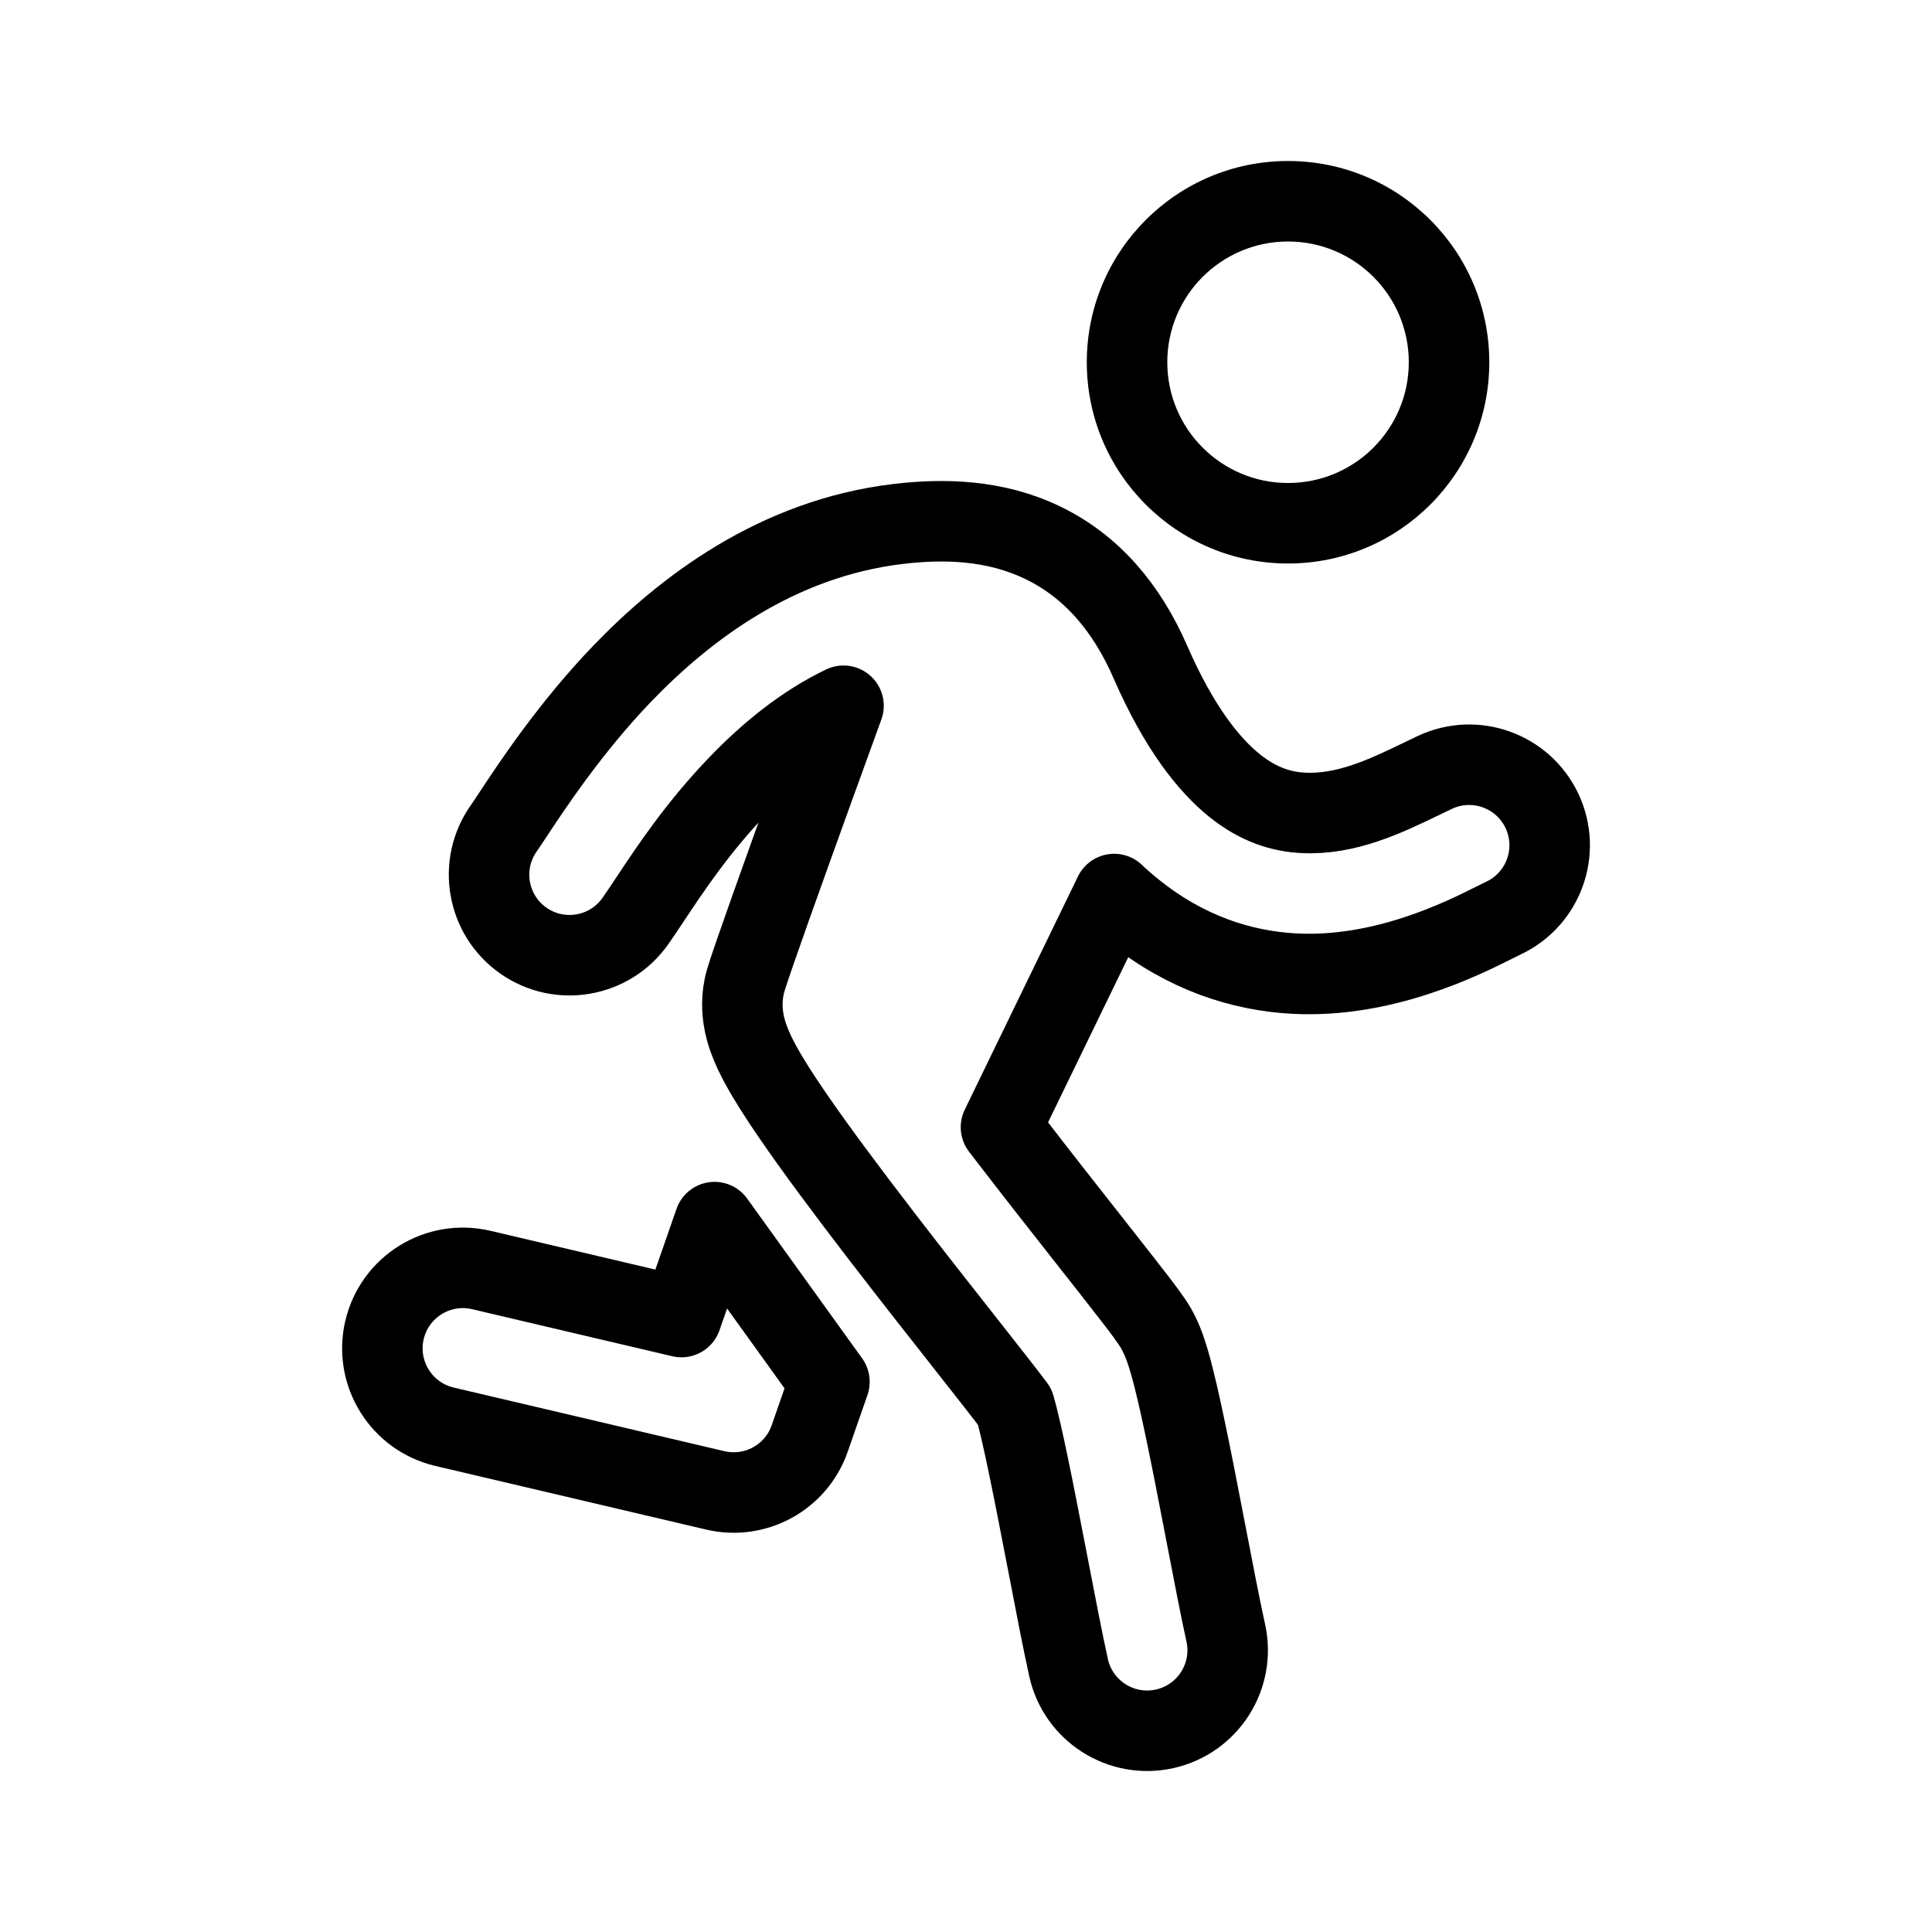
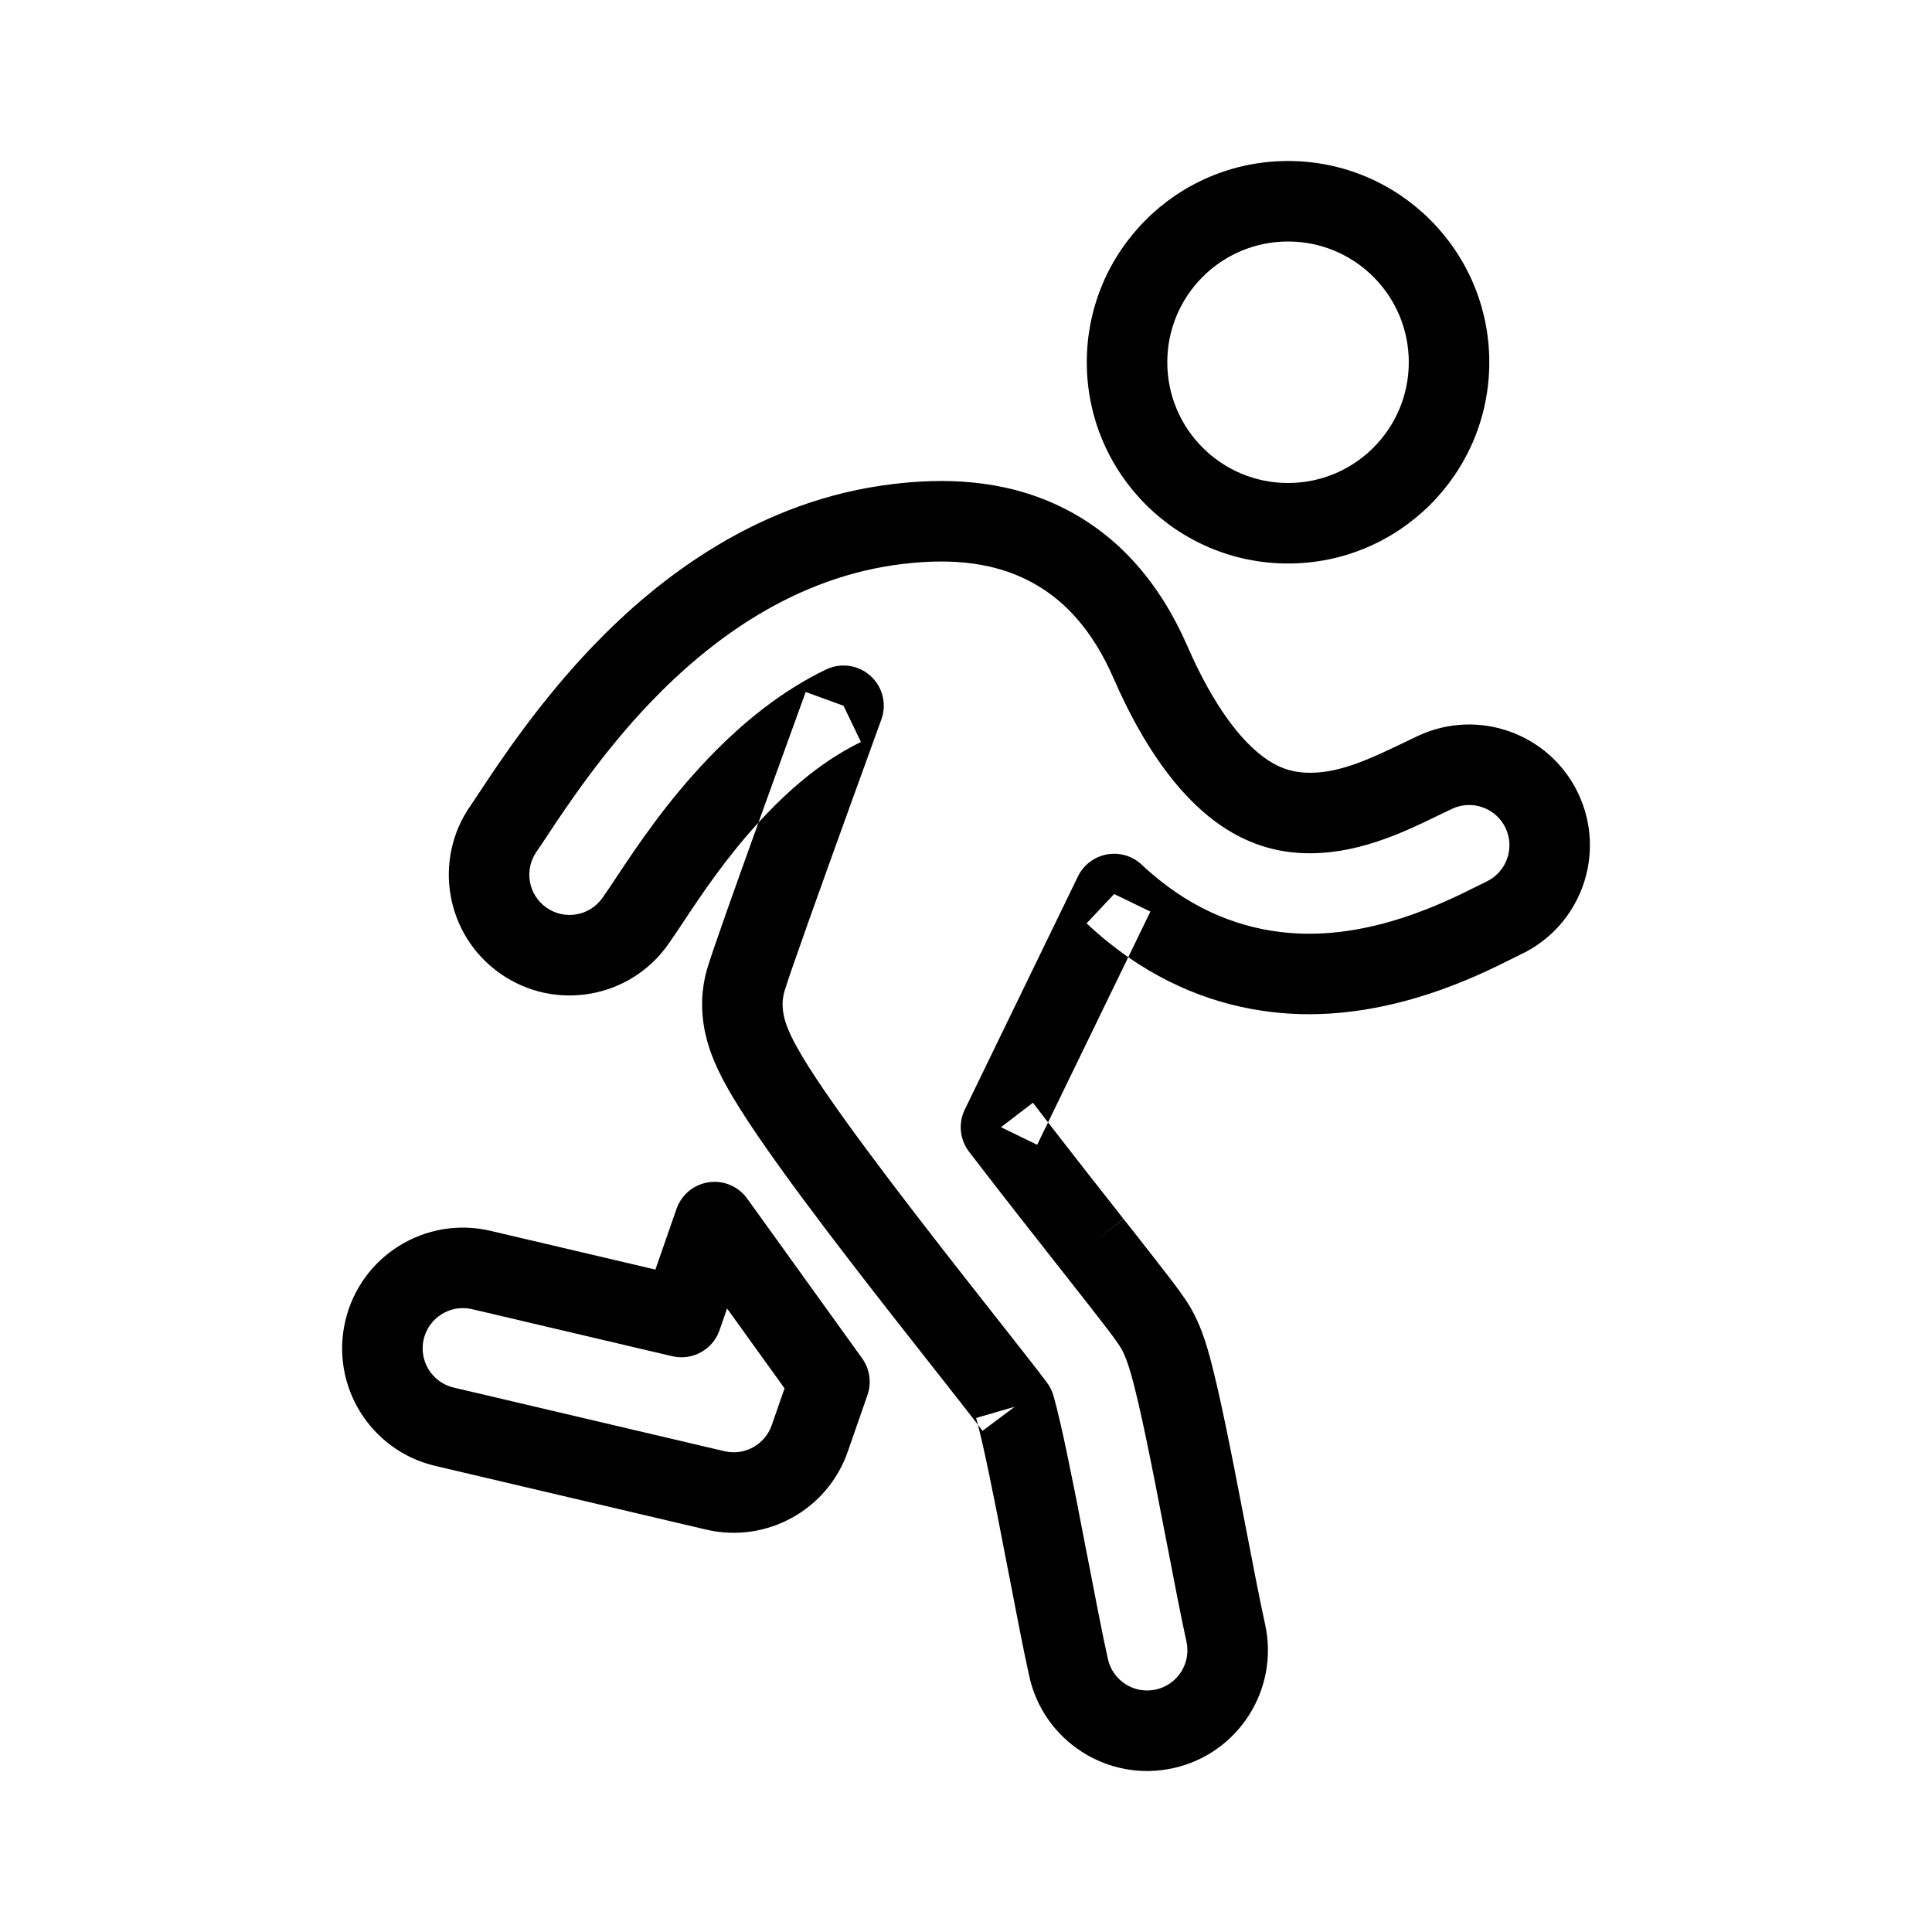
<svg xmlns="http://www.w3.org/2000/svg" width="48" height="48" viewBox="0 0 48 48" fill="none">
-   <path d="M27.681 22.212C27.841 22.363 28.005 22.506 28.172 22.639C29.462 23.674 30.841 24.119 32.154 24.189C34.364 24.307 36.33 23.321 37.129 22.92C37.219 22.875 37.295 22.837 37.354 22.809C38.353 22.338 38.781 21.146 38.31 20.147C37.838 19.148 36.647 18.72 35.648 19.191C35.538 19.243 35.427 19.297 35.314 19.351C34.43 19.778 33.447 20.252 32.367 20.195C31.842 20.166 31.276 20.001 30.675 19.519C30.05 19.017 29.303 18.104 28.581 16.447C27.995 15.105 27.124 14.065 25.886 13.474C24.7 12.909 23.438 12.884 22.313 13.018C19.298 13.376 17.007 15.124 15.449 16.747C14.166 18.084 13.209 19.534 12.74 20.245C12.644 20.39 12.569 20.504 12.515 20.58C11.879 21.483 12.096 22.731 12.999 23.367C13.902 24.003 15.15 23.787 15.786 22.883C15.897 22.725 16.02 22.54 16.157 22.334C16.657 21.581 17.342 20.551 18.335 19.517C19.117 18.702 19.993 17.997 20.957 17.534C20.734 18.148 20.481 18.847 20.224 19.556C19.485 21.602 18.661 23.897 18.528 24.356C18.406 24.776 18.444 25.134 18.472 25.313C18.503 25.515 18.557 25.686 18.6 25.806C18.685 26.044 18.798 26.27 18.898 26.453C19.102 26.828 19.382 27.261 19.683 27.7C20.293 28.591 21.115 29.686 21.93 30.746C22.649 31.681 23.383 32.612 23.986 33.378L24.227 33.685C24.551 34.096 24.822 34.441 25.021 34.7C25.111 34.816 25.172 34.898 25.211 34.95C25.25 35.083 25.299 35.276 25.358 35.529C25.475 36.032 25.609 36.686 25.751 37.405C25.843 37.867 25.938 38.36 26.032 38.847C26.221 39.83 26.406 40.79 26.548 41.432C26.786 42.51 27.854 43.191 28.933 42.953C30.011 42.714 30.692 41.647 30.454 40.568C30.323 39.978 30.157 39.118 29.976 38.176C29.879 37.674 29.778 37.149 29.676 36.63C29.532 35.904 29.387 35.195 29.254 34.623C29.188 34.339 29.12 34.067 29.052 33.834C29.003 33.665 28.9 33.315 28.726 33.01C28.601 32.794 28.362 32.482 28.2 32.272L28.19 32.26C27.976 31.981 27.692 31.62 27.371 31.211L27.127 30.902L27.127 30.901C26.523 30.134 25.805 29.222 25.1 28.306C25.022 28.206 24.945 28.105 24.869 28.005L27.681 22.212Z" stroke="black" stroke-width="2" stroke-linecap="round" stroke-linejoin="round" />
-   <path d="M20.607 34.331L17.752 30.363L16.931 32.722L11.958 31.553C10.883 31.3 9.806 31.967 9.553 33.042C9.301 34.118 9.968 35.194 11.043 35.447L17.771 37.028C18.768 37.262 19.781 36.706 20.117 35.738L20.607 34.331Z" stroke="black" stroke-width="2" stroke-linecap="round" stroke-linejoin="round" />
+   <path fill-rule="evenodd" clip-rule="evenodd" d="M22.195 12.025C23.409 11.88 24.888 11.89 26.317 12.572C27.823 13.29 28.841 14.542 29.498 16.048C30.175 17.601 30.836 18.366 31.301 18.739C31.729 19.083 32.093 19.178 32.421 19.196C33.202 19.238 33.954 18.897 34.88 18.45L34.881 18.45C34.993 18.396 35.107 18.34 35.221 18.287C36.72 17.58 38.507 18.222 39.214 19.72C39.921 21.219 39.279 23.006 37.781 23.713C37.781 23.713 37.781 23.713 37.781 23.713C37.735 23.735 37.672 23.766 37.578 23.814L37.552 23.826C36.738 24.235 34.576 25.32 32.1 25.187C30.756 25.115 29.355 24.7 28.031 23.781L28.581 22.648L27.681 22.212L26.996 22.94C27.175 23.109 27.359 23.269 27.547 23.419C27.707 23.548 27.868 23.668 28.031 23.781L26.038 27.886C25.99 27.823 25.941 27.759 25.893 27.697C25.816 27.596 25.739 27.497 25.663 27.397L24.869 28.005L25.768 28.442L26.038 27.886C26.692 28.732 27.349 29.567 27.911 30.281L27.911 30.28L27.127 30.901L27.913 30.283L27.913 30.284L28.157 30.592C28.478 31.001 28.765 31.366 28.983 31.65L28.992 31.661L29.011 31.686C29.162 31.881 29.435 32.236 29.594 32.514C29.83 32.927 29.961 33.376 30.011 33.548L30.013 33.555C30.088 33.813 30.16 34.105 30.228 34.397C30.365 34.986 30.513 35.708 30.657 36.436C30.76 36.958 30.861 37.485 30.958 37.986C31.141 38.935 31.304 39.779 31.43 40.352C31.788 41.97 30.766 43.572 29.149 43.929C27.531 44.287 25.929 43.265 25.572 41.648C25.427 40.993 25.24 40.023 25.053 39.051L25.05 39.036C24.956 38.549 24.861 38.058 24.771 37.599C24.629 36.882 24.497 36.241 24.384 35.755C24.351 35.613 24.322 35.495 24.297 35.399C24.347 35.465 24.384 35.514 24.41 35.549L25.211 34.95L24.383 35.191L24.251 35.23C24.256 35.245 24.261 35.263 24.266 35.281L24.229 35.31C24.033 35.056 23.766 34.715 23.442 34.303L23.2 33.996L23.199 33.995C22.597 33.23 21.861 32.296 21.137 31.355C20.32 30.294 19.485 29.18 18.858 28.265C18.551 27.817 18.249 27.351 18.02 26.931C17.91 26.728 17.769 26.451 17.658 26.142C17.603 25.987 17.529 25.753 17.484 25.468C17.445 25.218 17.389 24.695 17.567 24.078C17.683 23.677 18.248 22.09 18.844 20.437C18.913 20.361 18.984 20.285 19.057 20.209C19.325 19.93 19.6 19.669 19.882 19.432C20.366 19.025 20.869 18.686 21.39 18.435L20.957 17.534L20.017 17.193C19.794 17.807 19.541 18.506 19.284 19.216C19.177 19.511 19.068 19.813 18.959 20.116C18.921 20.223 18.882 20.33 18.844 20.437C18.032 21.323 17.45 22.195 16.99 22.887L16.985 22.895C16.852 23.095 16.723 23.29 16.603 23.459C15.649 24.814 13.778 25.139 12.423 24.184C11.069 23.23 10.744 21.359 11.698 20.004C11.741 19.944 11.806 19.845 11.905 19.694L11.912 19.685C12.385 18.968 13.382 17.457 14.728 16.055C16.363 14.351 18.854 12.421 22.195 12.025ZM24.266 35.281C24.275 35.316 24.286 35.355 24.297 35.399C24.277 35.372 24.254 35.343 24.229 35.31L24.266 35.281ZM25.456 14.377C24.512 13.927 23.466 13.888 22.431 14.011C19.743 14.33 17.652 15.896 16.171 17.44C14.957 18.704 14.043 20.087 13.575 20.796L13.566 20.809C13.478 20.943 13.396 21.067 13.333 21.156C13.015 21.608 13.123 22.231 13.575 22.549C14.026 22.867 14.65 22.759 14.968 22.308C15.071 22.162 15.186 21.989 15.325 21.78L15.333 21.767C15.834 21.015 16.559 19.924 17.614 18.824C18.45 17.953 19.42 17.163 20.524 16.633C20.891 16.457 21.327 16.52 21.628 16.793C21.93 17.065 22.036 17.493 21.897 17.875C21.674 18.489 21.421 19.187 21.165 19.896C20.415 21.97 19.61 24.216 19.488 24.634C19.424 24.856 19.443 25.051 19.46 25.158C19.479 25.277 19.511 25.385 19.541 25.469C19.602 25.638 19.688 25.812 19.776 25.974C19.956 26.304 20.213 26.705 20.508 27.135C21.102 28.002 21.91 29.079 22.723 30.136C23.438 31.066 24.168 31.993 24.771 32.759L25.013 33.066C25.336 33.477 25.61 33.826 25.814 34.09C25.907 34.211 25.971 34.296 26.012 34.352C26.084 34.448 26.138 34.556 26.172 34.671C26.218 34.829 26.271 35.042 26.332 35.303C26.453 35.823 26.59 36.491 26.733 37.211C26.824 37.676 26.92 38.17 27.013 38.656L27.014 38.658C27.204 39.646 27.386 40.591 27.525 41.216C27.644 41.755 28.178 42.096 28.717 41.976C29.256 41.857 29.597 41.323 29.477 40.784C29.344 40.181 29.176 39.31 28.997 38.38L28.994 38.365C28.898 37.863 28.797 37.34 28.695 36.824C28.552 36.1 28.409 35.404 28.28 34.85C28.216 34.574 28.153 34.321 28.092 34.113C28.042 33.941 27.966 33.697 27.858 33.507C27.776 33.363 27.587 33.114 27.407 32.882L27.398 32.87C27.188 32.596 26.907 32.239 26.585 31.83M26.585 31.83L26.344 31.523L26.343 31.523L26.342 31.521L26.34 31.518C25.737 30.752 25.016 29.837 24.308 28.916C24.23 28.815 24.152 28.713 24.075 28.613C23.845 28.312 23.804 27.908 23.969 27.568L26.781 21.775C26.92 21.489 27.187 21.286 27.5 21.228C27.813 21.171 28.134 21.265 28.366 21.483C28.508 21.617 28.652 21.742 28.798 21.859C29.916 22.756 31.091 23.13 32.207 23.19C34.125 23.293 35.877 22.43 36.681 22.026L36.689 22.022C36.773 21.98 36.857 21.938 36.928 21.904C37.427 21.669 37.641 21.073 37.406 20.573C37.17 20.074 36.574 19.86 36.074 20.096C35.97 20.145 35.862 20.197 35.749 20.252C35.725 20.263 35.701 20.275 35.677 20.287C34.837 20.692 33.653 21.265 32.314 21.193C31.591 21.154 30.822 20.919 30.049 20.299C29.264 19.669 28.431 18.607 27.664 16.847C27.15 15.667 26.426 14.839 25.456 14.377M17.608 29.373C17.978 29.319 18.346 29.476 18.564 29.779L21.419 33.747C21.609 34.011 21.659 34.352 21.552 34.659L21.062 36.067C20.557 37.518 19.038 38.353 17.542 38.002L10.814 36.42C9.201 36.041 8.201 34.427 8.58 32.814C8.959 31.201 10.574 30.201 12.187 30.58L16.283 31.542L16.808 30.034C16.93 29.682 17.239 29.427 17.608 29.373ZM18.064 32.509L17.876 33.05C17.708 33.534 17.201 33.812 16.703 33.695L11.729 32.526C11.192 32.4 10.654 32.734 10.527 33.271C10.401 33.809 10.734 34.347 11.272 34.474L18 36.055C18.498 36.172 19.005 35.893 19.173 35.41L19.492 34.493L18.064 32.509Z" fill="currentColor" />
  <path fill-rule="evenodd" clip-rule="evenodd" d="M32.001 12C33.658 12 35.001 10.657 35.001 9C35.001 7.343 33.658 6 32.001 6C30.344 6 29.001 7.343 29.001 9C29.001 10.657 30.344 12 32.001 12ZM32.001 14C34.762 14 37.001 11.761 37.001 9C37.001 6.239 34.762 4 32.001 4C29.24 4 27.001 6.239 27.001 9C27.001 11.761 29.24 14 32.001 14Z" fill="currentColor" />
</svg>
